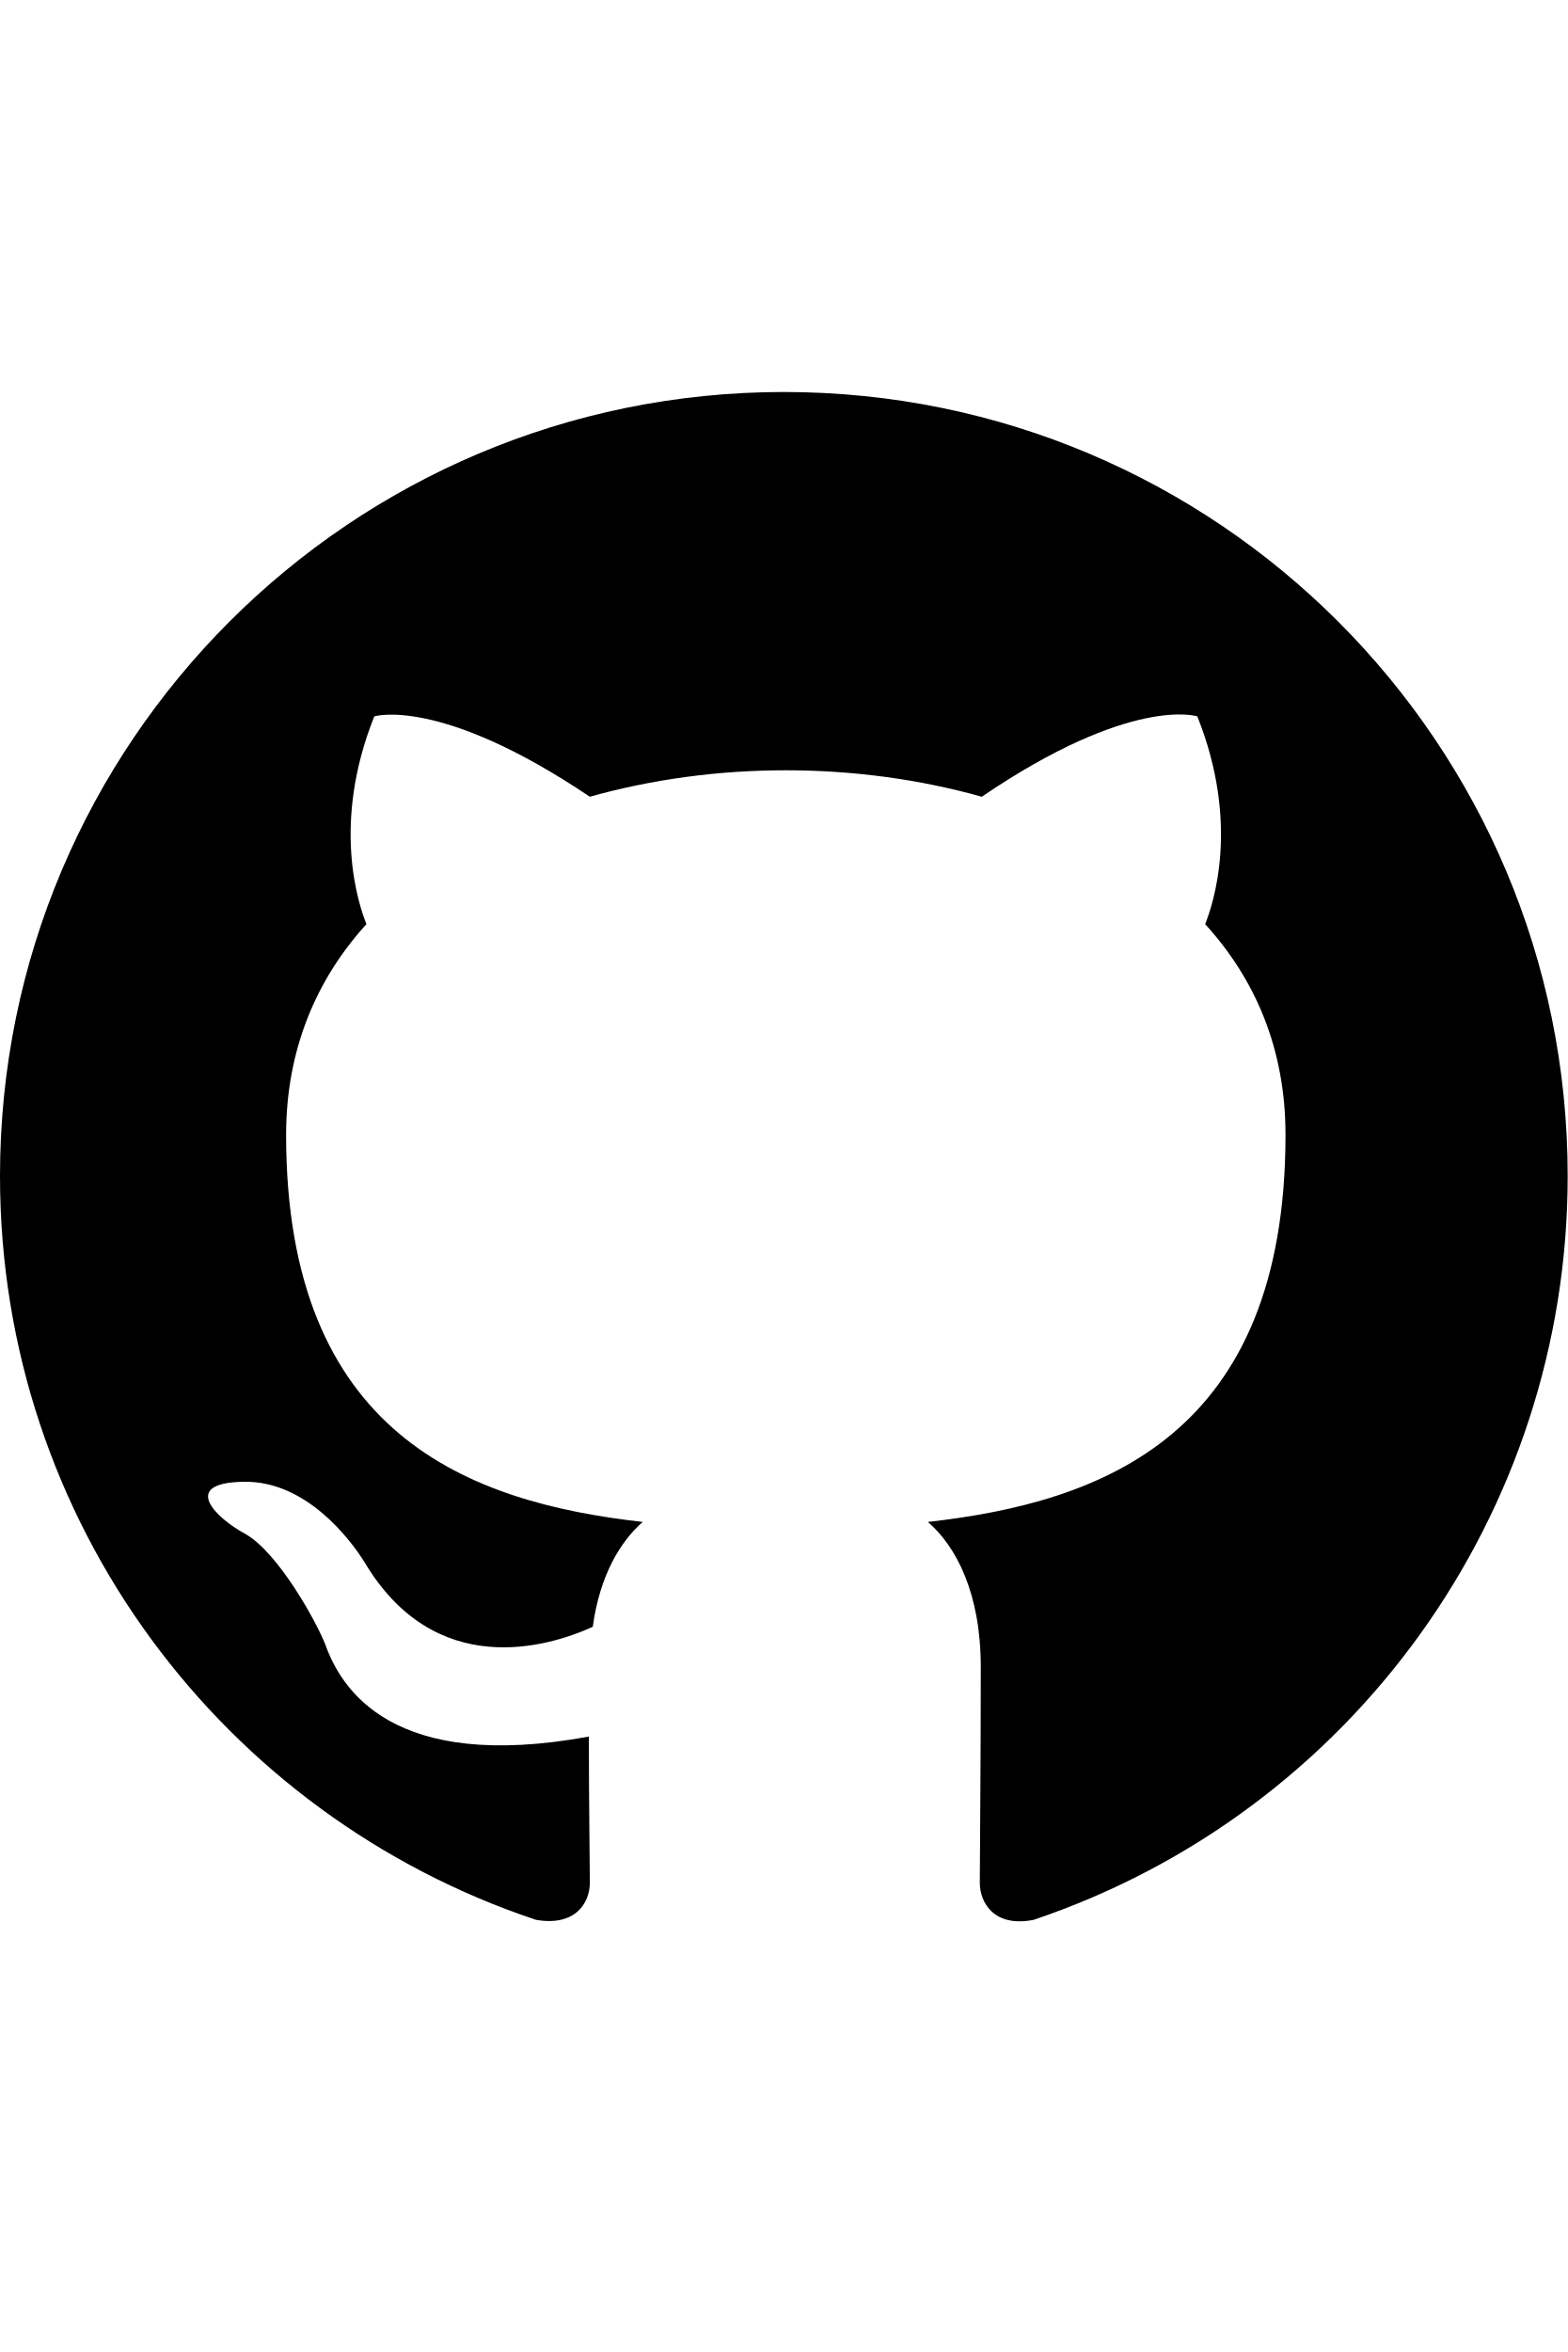
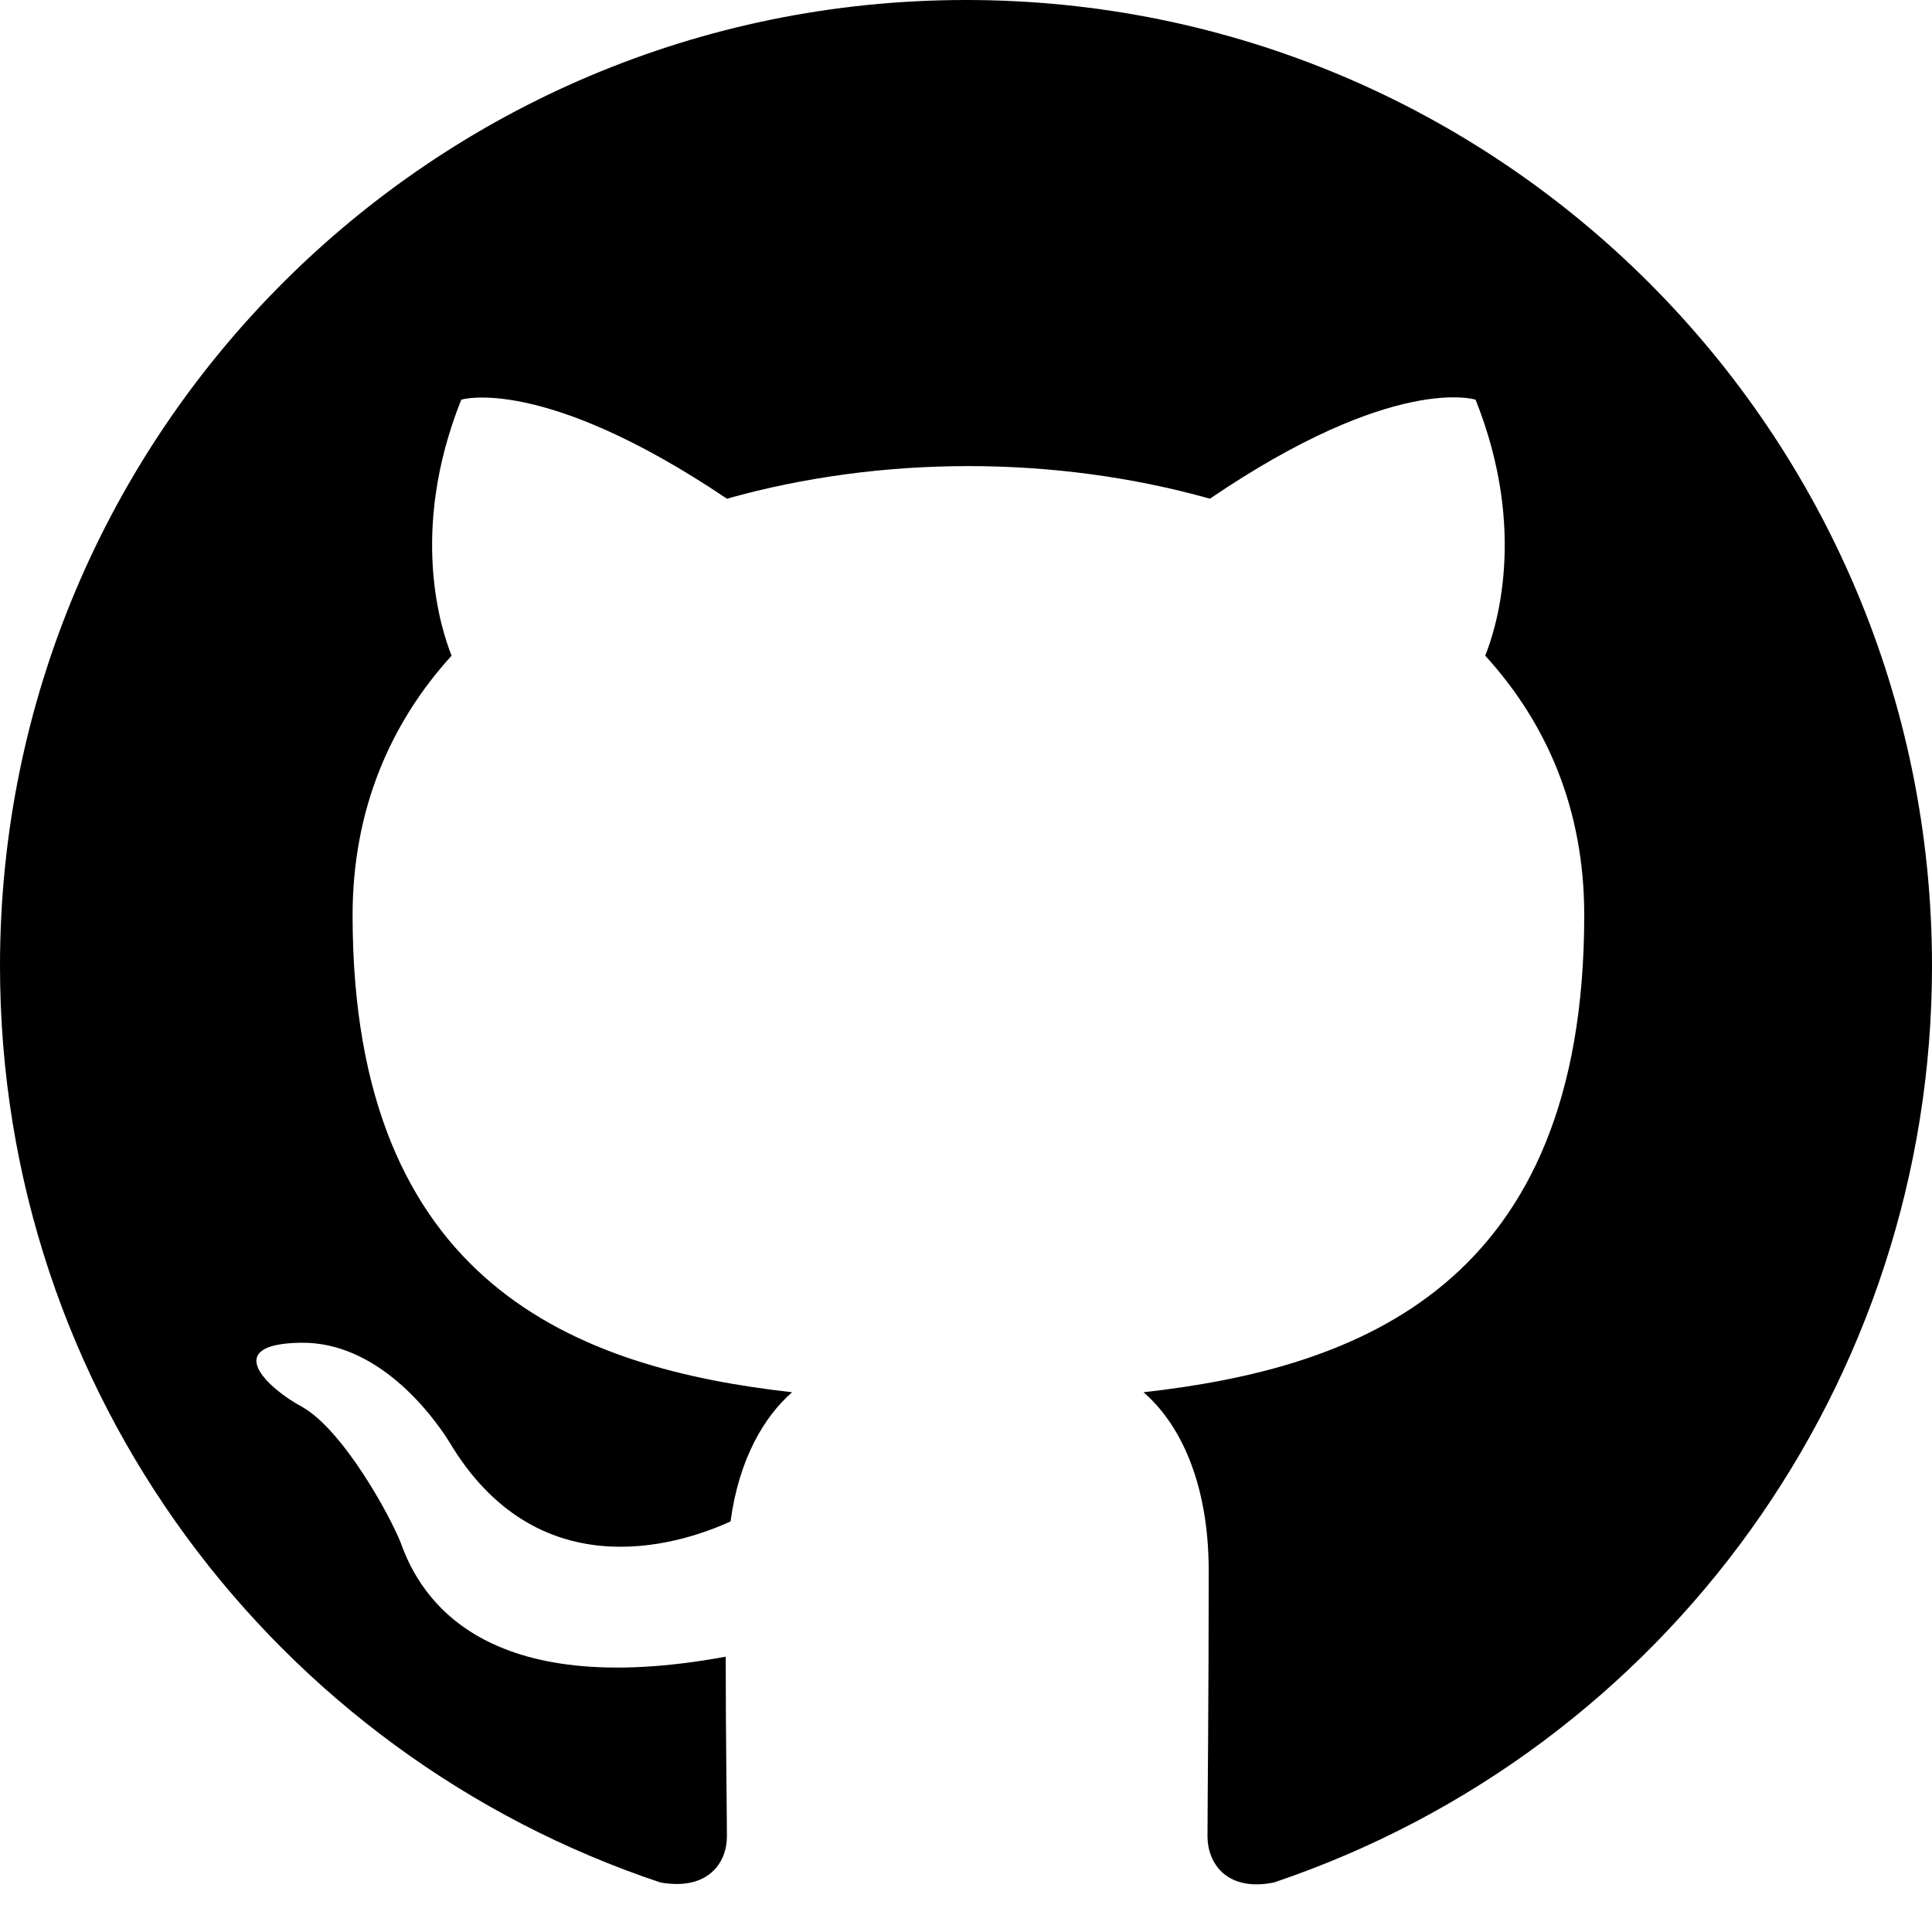
- <svg xmlns="http://www.w3.org/2000/svg" width="20" height="30" fill="currentColor" class="bi bi-github" viewBox="0 0 16 16">
+ <svg xmlns="http://www.w3.org/2000/svg" width="30" height="30" fill="currentColor" class="bi bi-github" viewBox="0 0 16 16">
  <path d="M8 0C3.58 0 0 3.58 0 8c0 3.54 2.29 6.53 5.47 7.59.4.07.55-.17.55-.38 0-.19-.01-.82-.01-1.49-2.01.37-2.53-.49-2.69-.94-.09-.23-.48-.94-.82-1.13-.28-.15-.68-.52-.01-.53.63-.01 1.08.58 1.23.82.72 1.21 1.87.87 2.33.66.07-.52.28-.87.51-1.07-1.78-.2-3.64-.89-3.64-3.95 0-.87.31-1.59.82-2.15-.08-.2-.36-1.02.08-2.12 0 0 .67-.21 2.2.82.64-.18 1.32-.27 2-.27s1.36.09 2 .27c1.53-1.04 2.2-.82 2.2-.82.44 1.1.16 1.92.08 2.12.51.56.82 1.27.82 2.15 0 3.07-1.87 3.75-3.65 3.95.29.25.54.73.54 1.48 0 1.07-.01 1.93-.01 2.2 0 .21.15.46.55.38A8.01 8.01 0 0 0 16 8c0-4.42-3.58-8-8-8" />
</svg>
